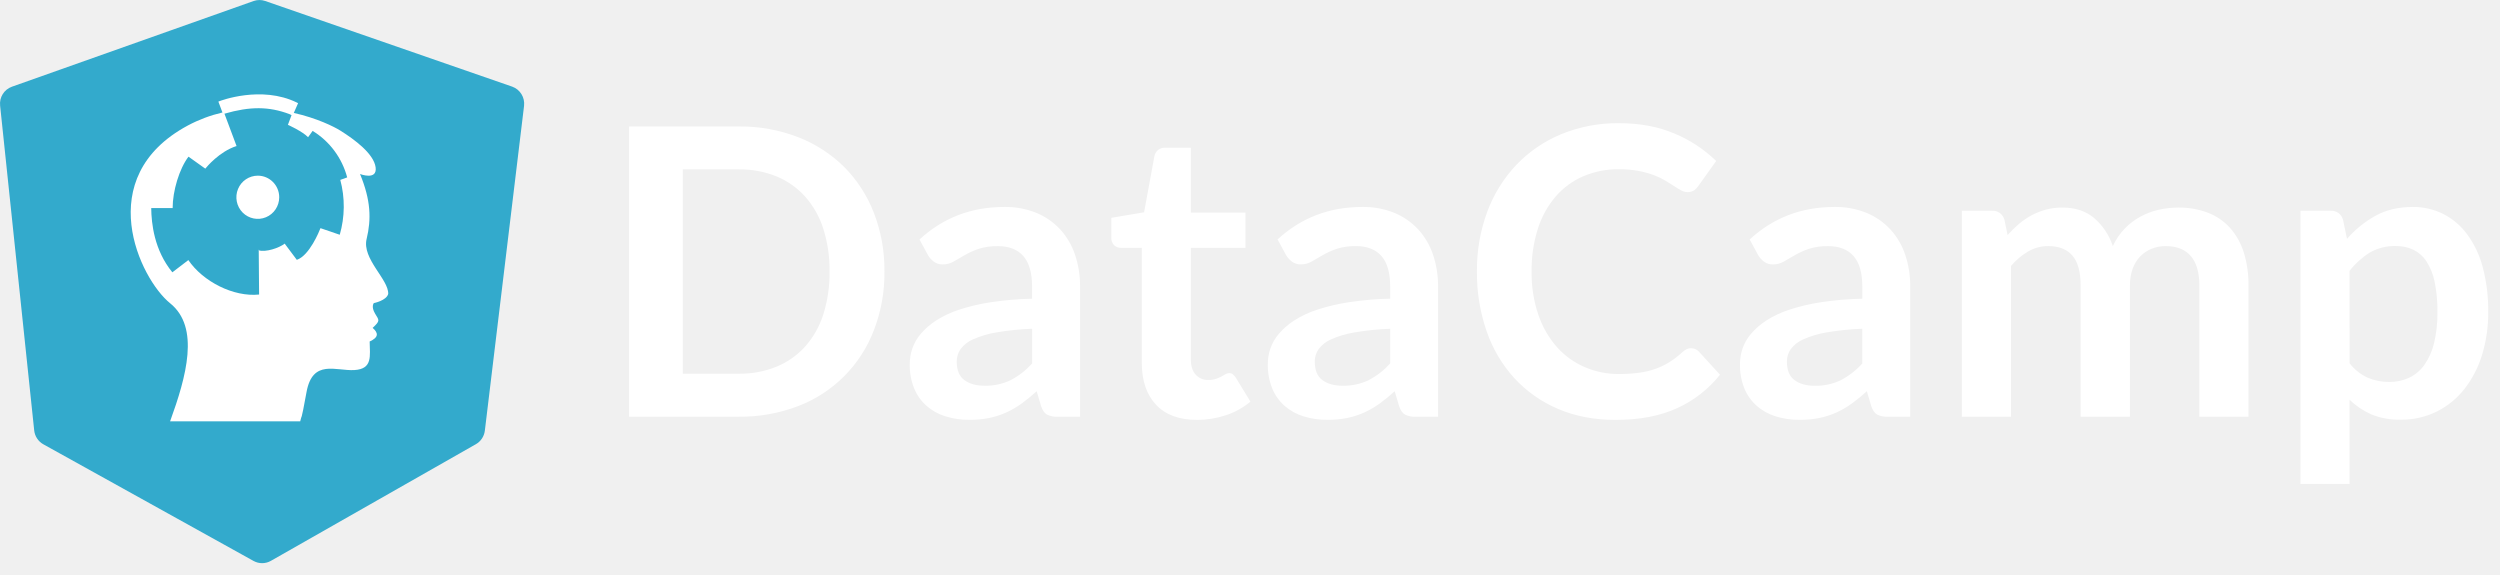
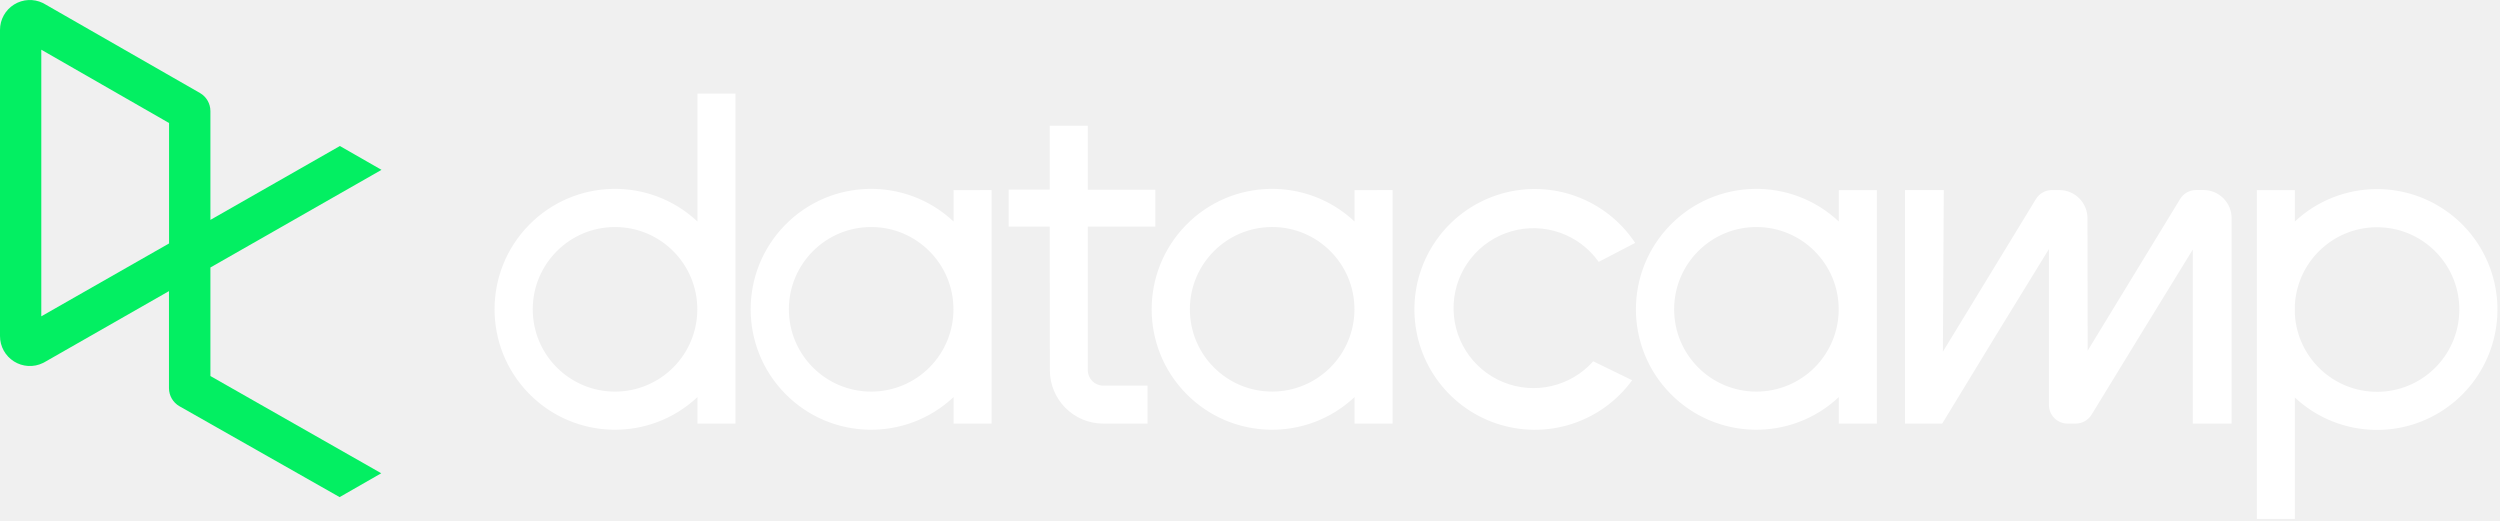
- <svg xmlns="http://www.w3.org/2000/svg" width="161" height="37" viewBox="0 0 161 37">
-   <g id="Logos" fill="none" fill-rule="evenodd" stroke="none" stroke-width="1">
-     <g id="Inverted" transform="translate(-32 -32)">
-       <g id="datacamp/inverted" transform="translate(32 32)">
-         <g id="logo">
-           <path id="Shape" fill="#FFF" d="M56.958,17.489 C56.973,18.779 56.743,20.06 56.28,21.263 C55.421,23.517 53.65,25.293 51.412,26.148 C50.186,26.618 48.883,26.852 47.57,26.836 L40.512,26.836 L40.512,8.145 L47.568,8.145 C48.881,8.128 50.185,8.363 51.411,8.838 C52.517,9.267 53.525,9.921 54.372,10.758 C55.204,11.599 55.854,12.606 56.281,13.714 C56.744,14.918 56.974,16.198 56.958,17.489 L56.958,17.489 Z M53.423,17.489 C53.437,16.553 53.301,15.622 53.02,14.73 C52.779,13.965 52.382,13.262 51.854,12.662 C51.344,12.095 50.713,11.651 50.01,11.361 C49.234,11.049 48.406,10.896 47.571,10.907 L43.971,10.907 L43.971,24.067 L47.571,24.067 C48.406,24.08 49.234,23.927 50.01,23.613 C50.713,23.324 51.344,22.881 51.856,22.314 C52.383,21.715 52.78,21.011 53.021,20.247 C53.301,19.356 53.437,18.424 53.424,17.49 L53.423,17.489 Z M59.219,15.421 C60.731,14.025 62.549,13.328 64.675,13.328 C65.382,13.315 66.082,13.445 66.739,13.707 C67.321,13.946 67.844,14.309 68.275,14.771 C68.703,15.24 69.028,15.792 69.229,16.395 C69.453,17.06 69.563,17.759 69.556,18.462 L69.556,26.838 L68.12,26.838 C67.882,26.851 67.644,26.805 67.429,26.701 C67.266,26.611 67.139,26.427 67.044,26.151 L66.763,25.194 C66.454,25.477 66.129,25.743 65.79,25.99 C65.481,26.212 65.15,26.406 64.802,26.564 C64.451,26.722 64.084,26.841 63.707,26.918 C63.282,27.003 62.85,27.042 62.418,27.036 C61.897,27.042 61.377,26.965 60.881,26.811 C60.432,26.673 60.019,26.442 59.664,26.132 C59.317,25.824 59.046,25.439 58.869,25.008 C58.672,24.511 58.576,23.979 58.588,23.444 C58.588,23.104 58.645,22.766 58.754,22.443 C58.875,22.097 59.059,21.775 59.299,21.497 C59.584,21.167 59.912,20.88 60.278,20.645 C60.739,20.35 61.238,20.115 61.758,19.947 C62.425,19.73 63.108,19.568 63.802,19.464 C64.684,19.329 65.574,19.254 66.466,19.238 L66.466,18.463 C66.466,17.575 66.279,16.918 65.903,16.491 C65.529,16.065 64.985,15.852 64.276,15.852 C63.845,15.84 63.414,15.901 63.002,16.033 C62.693,16.14 62.395,16.277 62.112,16.44 C61.855,16.59 61.621,16.725 61.408,16.847 C61.195,16.97 60.952,17.032 60.705,17.028 C60.503,17.034 60.305,16.973 60.142,16.853 C59.994,16.743 59.867,16.606 59.77,16.446 L59.217,15.424 L59.219,15.421 Z M66.469,21.171 C65.696,21.199 64.925,21.278 64.163,21.408 C63.646,21.491 63.143,21.642 62.664,21.854 C62.344,21.99 62.066,22.208 61.857,22.487 C61.697,22.72 61.613,22.995 61.613,23.277 C61.613,23.837 61.777,24.238 62.106,24.479 C62.434,24.72 62.864,24.84 63.394,24.84 C63.976,24.857 64.552,24.733 65.077,24.486 C65.601,24.214 66.071,23.848 66.468,23.409 L66.468,21.172 L66.469,21.171 Z M77.081,27.04 C75.936,27.04 75.059,26.715 74.449,26.065 C73.839,25.415 73.533,24.516 73.532,23.371 L73.532,15.961 L72.184,15.961 C72.023,15.964 71.867,15.904 71.748,15.792 C71.621,15.658 71.555,15.475 71.569,15.289 L71.569,14.027 L73.679,13.672 L74.344,10.053 C74.378,9.896 74.464,9.753 74.588,9.652 C74.721,9.553 74.885,9.503 75.05,9.512 L76.69,9.512 L76.69,13.691 L80.206,13.691 L80.206,15.961 L76.69,15.961 L76.69,23.146 C76.69,23.559 76.79,23.883 76.991,24.115 C77.198,24.352 77.499,24.482 77.813,24.47 C77.978,24.474 78.146,24.45 78.305,24.399 C78.425,24.358 78.542,24.308 78.656,24.249 C78.753,24.197 78.841,24.148 78.918,24.101 C78.988,24.054 79.069,24.03 79.153,24.03 C79.236,24.025 79.319,24.05 79.387,24.101 C79.46,24.162 79.525,24.234 79.58,24.313 L80.528,25.864 C80.058,26.256 79.519,26.555 78.94,26.743 C78.341,26.941 77.713,27.042 77.082,27.04 L77.081,27.04 Z M82.274,15.421 C83.787,14.025 85.605,13.328 87.73,13.328 C88.438,13.315 89.137,13.445 89.794,13.707 C90.376,13.946 90.9,14.309 91.331,14.771 C91.758,15.24 92.083,15.792 92.285,16.395 C92.509,17.06 92.618,17.759 92.612,18.462 L92.612,26.838 L91.176,26.838 C90.938,26.851 90.701,26.805 90.485,26.701 C90.323,26.611 90.194,26.427 90.101,26.151 L89.819,25.194 C89.51,25.477 89.185,25.743 88.847,25.99 C88.538,26.212 88.207,26.406 87.86,26.564 C87.508,26.722 87.141,26.841 86.764,26.918 C86.34,27.003 85.908,27.042 85.476,27.036 C84.955,27.042 84.435,26.965 83.939,26.811 C83.49,26.673 83.077,26.442 82.721,26.132 C82.376,25.824 82.103,25.439 81.928,25.008 C81.731,24.511 81.635,23.979 81.647,23.444 C81.647,23.104 81.703,22.766 81.813,22.443 C81.935,22.097 82.119,21.775 82.358,21.497 C82.643,21.167 82.972,20.88 83.338,20.645 C83.799,20.35 84.297,20.116 84.818,19.947 C85.484,19.73 86.168,19.568 86.861,19.464 C87.745,19.329 88.636,19.253 89.528,19.235 L89.528,18.46 C89.528,17.572 89.341,16.916 88.966,16.489 C88.59,16.063 88.047,15.849 87.339,15.849 C86.907,15.838 86.476,15.899 86.064,16.031 C85.755,16.138 85.457,16.274 85.173,16.437 C84.917,16.588 84.683,16.724 84.471,16.844 C84.256,16.966 84.014,17.029 83.767,17.026 C83.566,17.031 83.367,16.969 83.204,16.85 C83.055,16.739 82.929,16.602 82.832,16.443 L82.277,15.423 L82.274,15.421 Z M89.527,21.173 C88.753,21.2 87.982,21.279 87.221,21.409 C86.704,21.493 86.2,21.642 85.722,21.854 C85.402,21.991 85.123,22.209 84.914,22.49 C84.754,22.721 84.669,22.995 84.671,23.277 C84.671,23.837 84.833,24.238 85.163,24.478 C85.492,24.72 85.922,24.841 86.452,24.841 C87.034,24.855 87.61,24.734 88.137,24.487 C88.659,24.212 89.129,23.847 89.527,23.408 L89.527,21.172 L89.527,21.173 Z M108.911,22.426 C109.1,22.426 109.281,22.506 109.41,22.645 L110.768,24.132 C110.026,25.064 109.077,25.803 107.995,26.291 C106.901,26.791 105.583,27.041 104.043,27.041 C102.669,27.041 101.432,26.804 100.334,26.332 C99.269,25.88 98.309,25.206 97.522,24.352 C96.728,23.478 96.12,22.449 95.737,21.327 C95.312,20.093 95.101,18.795 95.115,17.489 C95.099,16.173 95.325,14.864 95.782,13.631 C96.197,12.508 96.835,11.482 97.655,10.614 C98.471,9.764 99.452,9.092 100.54,8.642 C101.719,8.161 102.982,7.919 104.256,7.933 C105.604,7.933 106.801,8.158 107.847,8.605 C108.841,9.018 109.748,9.616 110.522,10.368 L109.369,11.982 C109.299,12.088 109.21,12.18 109.107,12.253 C108.977,12.339 108.822,12.38 108.665,12.372 C108.527,12.367 108.389,12.33 108.268,12.26 C108.13,12.188 107.981,12.097 107.82,11.99 C107.657,11.882 107.47,11.764 107.255,11.635 C107.019,11.495 106.77,11.376 106.513,11.28 C106.194,11.163 105.866,11.072 105.533,11.01 C105.108,10.931 104.676,10.894 104.244,10.899 C103.464,10.891 102.691,11.043 101.973,11.347 C101.293,11.637 100.687,12.08 100.199,12.638 C99.681,13.243 99.288,13.945 99.046,14.706 C98.76,15.605 98.621,16.545 98.636,17.492 C98.62,18.444 98.769,19.393 99.078,20.295 C99.338,21.057 99.744,21.759 100.275,22.363 C100.771,22.914 101.377,23.349 102.055,23.641 C102.751,23.941 103.503,24.092 104.259,24.087 C104.685,24.089 105.11,24.062 105.533,24.008 C105.891,23.962 106.245,23.88 106.587,23.762 C106.904,23.652 107.21,23.507 107.498,23.33 C107.8,23.14 108.085,22.921 108.348,22.677 C108.429,22.603 108.519,22.54 108.616,22.49 C108.706,22.445 108.807,22.422 108.908,22.422 L108.911,22.426 Z M112.681,15.421 C114.194,14.025 116.012,13.328 118.139,13.328 C118.843,13.315 119.544,13.445 120.2,13.707 C120.783,13.946 121.306,14.309 121.737,14.771 C122.165,15.24 122.49,15.792 122.692,16.395 C122.915,17.06 123.025,17.759 123.017,18.462 L123.017,26.838 L121.583,26.838 C121.345,26.851 121.108,26.805 120.892,26.701 C120.73,26.611 120.601,26.427 120.508,26.151 L120.226,25.194 C119.917,25.477 119.592,25.743 119.253,25.99 C118.944,26.212 118.614,26.406 118.267,26.564 C117.915,26.722 117.548,26.841 117.171,26.918 C116.747,27.003 116.314,27.042 115.882,27.036 C115.361,27.042 114.843,26.965 114.345,26.811 C113.898,26.673 113.483,26.442 113.129,26.132 C112.781,25.824 112.511,25.439 112.334,25.008 C112.139,24.511 112.041,23.979 112.054,23.444 C112.054,23.104 112.11,22.766 112.22,22.443 C112.341,22.097 112.526,21.775 112.765,21.497 C113.05,21.167 113.379,20.88 113.744,20.645 C114.206,20.35 114.704,20.116 115.224,19.947 C115.891,19.73 116.574,19.568 117.268,19.464 C118.15,19.329 119.041,19.254 119.933,19.238 L119.933,18.463 C119.933,17.575 119.746,16.918 119.369,16.491 C118.994,16.065 118.45,15.852 117.743,15.852 C117.31,15.84 116.879,15.901 116.468,16.033 C116.159,16.14 115.861,16.277 115.577,16.44 C115.321,16.59 115.087,16.725 114.874,16.847 C114.66,16.97 114.417,17.032 114.171,17.028 C113.968,17.034 113.77,16.973 113.607,16.853 C113.458,16.743 113.332,16.606 113.235,16.446 L112.68,15.424 L112.681,15.421 Z M119.931,21.171 C119.159,21.199 118.388,21.278 117.625,21.408 C117.109,21.493 116.605,21.644 116.127,21.857 C115.807,21.993 115.528,22.212 115.319,22.492 C115.161,22.723 115.075,22.998 115.077,23.28 C115.077,23.841 115.241,24.241 115.57,24.482 C115.899,24.723 116.328,24.843 116.858,24.843 C117.44,24.858 118.016,24.736 118.542,24.488 C119.065,24.214 119.536,23.848 119.932,23.408 L119.932,21.171 L119.931,21.171 Z M126.343,26.837 L126.343,13.573 L128.278,13.573 C128.65,13.546 128.989,13.79 129.085,14.155 L129.29,15.137 C129.515,14.885 129.757,14.647 130.013,14.427 C130.263,14.214 130.534,14.029 130.821,13.872 C131.114,13.715 131.423,13.592 131.744,13.503 C132.096,13.41 132.461,13.363 132.825,13.367 C133.654,13.367 134.335,13.594 134.868,14.046 C135.421,14.527 135.836,15.151 136.066,15.849 C136.256,15.43 136.517,15.049 136.835,14.718 C137.131,14.412 137.473,14.152 137.846,13.95 C138.215,13.75 138.61,13.602 139.017,13.509 C139.428,13.415 139.846,13.369 140.268,13.367 C140.926,13.356 141.583,13.469 142.203,13.704 C142.745,13.914 143.232,14.251 143.623,14.685 C144.022,15.143 144.323,15.681 144.502,16.263 C144.711,16.952 144.813,17.67 144.802,18.391 L144.802,26.838 L141.639,26.838 L141.639,18.395 C141.639,17.55 141.455,16.915 141.086,16.489 C140.721,16.062 140.182,15.849 139.474,15.849 C139.165,15.846 138.858,15.903 138.571,16.017 C138.297,16.126 138.049,16.291 137.84,16.502 C137.622,16.728 137.453,16.999 137.347,17.296 C137.222,17.648 137.162,18.02 137.168,18.395 L137.168,26.837 L133.992,26.837 L133.992,18.395 C133.992,17.507 133.815,16.861 133.46,16.456 C133.106,16.051 132.587,15.848 131.904,15.848 C131.452,15.845 131.007,15.963 130.615,16.191 C130.196,16.438 129.821,16.754 129.507,17.127 L129.507,26.836 L126.344,26.836 L126.343,26.837 Z M151.146,15.384 C151.667,14.785 152.287,14.283 152.978,13.898 C153.661,13.518 154.463,13.328 155.386,13.328 C156.068,13.32 156.742,13.477 157.352,13.782 C157.958,14.093 158.484,14.541 158.889,15.094 C159.353,15.729 159.691,16.449 159.889,17.212 C160.136,18.154 160.255,19.126 160.241,20.101 C160.249,21.033 160.115,21.962 159.844,22.853 C159.604,23.649 159.219,24.395 158.71,25.049 C158.23,25.66 157.623,26.157 156.929,26.503 C156.203,26.86 155.401,27.04 154.593,27.027 C153.949,27.044 153.308,26.928 152.709,26.684 C152.191,26.457 151.717,26.137 151.312,25.738 L151.312,31.166 L148.149,31.166 L148.149,13.573 L150.085,13.573 C150.456,13.546 150.795,13.79 150.891,14.155 L151.146,15.384 L151.146,15.384 Z M151.312,23.395 C151.623,23.797 152.025,24.116 152.485,24.326 C152.921,24.51 153.389,24.602 153.862,24.598 C154.306,24.604 154.746,24.511 155.151,24.326 C155.541,24.139 155.88,23.854 156.131,23.498 C156.424,23.074 156.635,22.599 156.753,22.096 C156.908,21.442 156.981,20.771 156.971,20.1 C156.982,19.438 156.92,18.777 156.786,18.128 C156.691,17.662 156.511,17.217 156.254,16.817 C156.046,16.5 155.755,16.246 155.416,16.081 C155.063,15.919 154.68,15.839 154.294,15.844 C153.707,15.826 153.126,15.971 152.616,16.265 C152.116,16.578 151.673,16.979 151.309,17.446 L151.314,23.395 L151.312,23.395 Z" />
-           <path id="Combined-Shape" fill="#3AC" d="M16.881,36.268 C16.688,36.268 16.498,36.218 16.328,36.125 L2.787,28.61 C2.46,28.426 2.241,28.093 2.202,27.717 L0.007,6.801 C-0.05,6.265 0.265,5.762 0.768,5.584 L16.332,0.066 C16.576,-0.02 16.841,-0.02 17.085,0.066 L32.987,5.58 C33.497,5.762 33.813,6.277 33.749,6.818 L31.224,27.735 C31.18,28.1 30.967,28.423 30.65,28.604 L17.445,36.119 C17.274,36.216 17.079,36.268 16.881,36.268 L16.881,36.268 Z" />
-           <path id="Shape" fill="#FFF" d="M23.611,15.388 C23.92,14.103 23.882,12.895 23.186,11.206 C23.186,11.206 24.306,11.643 24.19,10.774 C24.073,9.904 22.84,8.986 21.913,8.408 C21.504,8.152 20.401,7.605 18.921,7.273 L19.197,6.644 L19.121,6.606 C16.825,5.478 14.171,6.501 14.144,6.512 L14.063,6.543 L14.325,7.244 C13.549,7.426 12.801,7.706 12.097,8.082 C5.859,11.431 9.023,17.973 10.955,19.529 C12.889,21.086 11.998,24.257 10.955,27.132 L19.334,27.132 C19.451,26.594 19.35,27.396 19.74,25.251 C20.131,23.105 21.635,23.902 22.822,23.832 C24.008,23.762 23.82,22.927 23.806,21.993 C24.385,21.729 24.385,21.452 23.998,21.116 C24.5,20.643 24.422,20.643 24.152,20.191 C23.884,19.737 24.075,19.519 24.075,19.519 C24.075,19.519 24.885,19.361 25.001,18.929 C25.038,17.996 23.301,16.672 23.61,15.39 L23.611,15.388 Z" />
-           <path id="Shape" fill="#3AC" d="M21.879,15.118 L20.638,14.693 C20.573,14.864 19.936,16.455 19.115,16.734 L18.333,15.689 C17.956,15.986 17.097,16.248 16.684,16.126 L16.684,16.088 L16.662,16.088 L16.686,18.968 C15.039,19.139 13.071,18.133 12.129,16.749 L11.1,17.537 C9.929,16.11 9.75,14.39 9.739,13.399 L11.118,13.399 C11.118,12.304 11.542,10.877 12.139,10.089 L13.221,10.861 C13.31,10.751 14.126,9.764 15.219,9.409 L15.236,9.409 L14.455,7.322 C16.106,6.844 17.317,6.851 18.637,7.347 C18.678,7.36 18.718,7.379 18.754,7.402 L18.774,7.419 L18.541,8.04 C18.603,8.067 19.479,8.464 19.84,8.837 L20.133,8.43 C21.231,9.101 22.028,10.174 22.359,11.425 L21.912,11.586 L21.912,11.574 C22.225,12.737 22.213,13.964 21.88,15.119 L21.879,15.118 Z" />
-           <path id="Path" fill="#FFF" d="M16.604,11.313 C16.046,11.313 15.542,11.651 15.328,12.171 C15.114,12.691 15.232,13.29 15.627,13.689 C16.021,14.085 16.614,14.205 17.129,13.99 C17.645,13.776 17.982,13.267 17.982,12.703 C17.982,11.936 17.364,11.314 16.603,11.313 L16.604,11.313 Z" />
+ <svg xmlns="http://www.w3.org/2000/svg" width="173px" height="36px" viewBox="0 0 173 36" version="1.1">
+   <g id="Logos" stroke="none" stroke-width="1" fill="none" fill-rule="evenodd">
+     <g id="Full-Inverted" transform="translate(-32, -32)">
+       <g id="Group" transform="translate(32, 32)">
+         <g id="logo" transform="translate(-0.000021, 0.001275)">
+           <path d="M42.56,27.098 C39.415,27.098 36.866,24.548 36.866,21.404 C36.866,18.259 39.415,15.709 42.56,15.709 C45.705,15.709 48.254,18.259 48.254,21.404 C48.254,22.914 47.654,24.362 46.587,25.43 C45.519,26.498 44.07,27.098 42.56,27.098 M48.264,6.476 L48.264,15.328 C44.958,12.223 39.777,12.331 36.603,15.571 C33.43,18.811 33.43,23.994 36.603,27.234 C39.777,30.475 44.958,30.582 48.264,27.477 L48.264,29.312 L50.896,29.312 L50.896,6.476 L48.264,6.476 Z M121.544,27.098 C118.399,27.098 115.85,24.548 115.85,21.404 C115.85,18.259 118.399,15.709 121.544,15.709 C124.689,15.709 127.238,18.259 127.238,21.404 C127.238,22.914 126.638,24.362 125.571,25.43 C124.503,26.498 123.054,27.098 121.544,27.098 M129.877,21.404 L129.877,21.404 L129.877,13.157 L127.246,13.157 L127.246,15.328 C123.941,12.223 118.759,12.331 115.586,15.571 C112.412,18.811 112.412,23.994 115.586,27.234 C118.759,30.475 123.941,30.582 127.246,27.477 L127.246,29.312 L129.878,29.312 L129.878,21.404 L129.877,21.404 Z M150.864,13.77 C151.099,13.383 151.52,13.147 151.973,13.148 L152.48,13.148 C153.555,13.148 154.427,14.019 154.427,15.095 L154.427,29.312 L151.741,29.312 L151.741,17.268 C150.502,19.268 146.067,26.517 144.738,28.692 C144.502,29.077 144.083,29.313 143.63,29.312 L143.082,29.312 C142.365,29.312 141.784,28.731 141.784,28.015 L141.784,17.237 C140.333,19.58 135.877,26.861 134.474,29.191 L134.4,29.312 L131.826,29.312 L131.826,13.152 L134.51,13.152 L134.51,13.186 L134.448,24.333 L140.886,13.773 C141.122,13.387 141.542,13.151 141.995,13.151 L142.506,13.151 C143.579,13.151 144.45,14.02 144.453,15.093 C144.453,18.064 144.467,23.476 144.467,24.263 L150.864,13.77 Z M112.944,26.311 C110.801,29.256 106.994,30.467 103.543,29.302 C100.092,28.137 97.798,24.866 97.879,21.225 C97.959,17.584 100.395,14.417 103.894,13.405 C107.392,12.394 111.143,13.772 113.154,16.808 L110.63,18.12 C109.269,16.202 106.844,15.354 104.584,16.006 C102.324,16.659 100.723,18.669 100.594,21.018 C100.464,23.366 101.834,25.54 104.009,26.437 C106.183,27.334 108.687,26.758 110.251,25 L112.944,26.311 Z M164.486,27.111 C161.476,27.109 158.987,24.764 158.806,21.759 L158.806,21.077 C158.992,17.982 161.62,15.604 164.718,15.728 C167.817,15.852 170.246,18.432 170.184,21.532 C170.122,24.632 167.59,27.113 164.49,27.112 M164.49,13.085 C162.379,13.082 160.347,13.883 158.806,15.325 L158.806,13.157 L156.174,13.157 L156.174,35.909 L158.806,35.909 L158.806,27.509 C161.538,30.058 165.632,30.477 168.823,28.534 C172.015,26.592 173.523,22.763 172.514,19.166 C171.505,15.569 168.226,13.083 164.49,13.084 M75.277,15.679 L75.277,25.616 C75.277,26.206 75.755,26.684 76.344,26.684 L79.408,26.684 L79.408,29.312 L76.346,29.312 C74.305,29.311 72.651,27.657 72.65,25.616 L72.64,15.679 L69.802,15.679 L69.802,13.119 L72.64,13.119 L72.64,8.701 L75.275,8.701 L75.275,13.128 L79.947,13.128 L79.947,15.679 L75.277,15.679 Z M88.034,27.096 C84.889,27.096 82.339,24.547 82.339,21.402 C82.339,18.257 84.889,15.708 88.034,15.708 C91.179,15.708 93.728,18.257 93.728,21.402 C93.728,22.912 93.128,24.361 92.06,25.428 C90.992,26.496 89.544,27.096 88.034,27.096 M93.736,13.156 L93.736,15.328 C90.43,12.223 85.249,12.331 82.075,15.571 C78.902,18.811 78.902,23.994 82.075,27.234 C85.249,30.475 90.43,30.582 93.736,27.477 L93.736,29.312 L96.368,29.312 L96.368,13.152 L93.736,13.156 Z M60.285,27.098 C57.14,27.098 54.59,24.548 54.59,21.404 C54.59,18.259 57.14,15.709 60.285,15.709 C63.43,15.709 65.979,18.259 65.979,21.404 C65.98,22.914 65.38,24.363 64.312,25.431 C63.244,26.499 61.795,27.098 60.285,27.098 M65.987,13.157 L65.987,15.328 C62.682,12.223 57.5,12.331 54.326,15.571 C51.153,18.811 51.153,23.994 54.326,27.234 C57.5,30.475 62.682,30.582 65.987,27.477 L65.987,29.312 L68.618,29.312 L68.618,13.152 L65.987,13.157 Z" id="Shape" fill="#FFFFFF" />
+           <path d="M11.699,8.512 L11.699,16.845 L2.858,21.888 L2.858,3.439 L11.699,8.512 Z M14.56,26.02 L14.56,18.509 L26.4,11.752 L23.52,10.103 L14.56,15.215 L14.56,7.679 C14.558,7.167 14.285,6.694 13.842,6.437 L3.056,0.255 C3.027,0.237 2.998,0.223 2.97,0.208 C2.329,-0.104 1.573,-0.063 0.969,0.315 C0.365,0.694 -0.001,1.357 1.0309871e-05,2.069 L1.0309871e-05,23.253 C-0.002,23.967 0.364,24.631 0.968,25.01 C1.572,25.39 2.33,25.431 2.971,25.119 L3.053,25.077 L11.693,20.144 L11.693,26.864 C11.695,27.378 11.969,27.851 12.414,28.108 L23.502,34.399 L26.382,32.748 L14.56,26.02 Z" id="Logo" fill="#03EF62" />
        </g>
      </g>
    </g>
  </g>
</svg>
